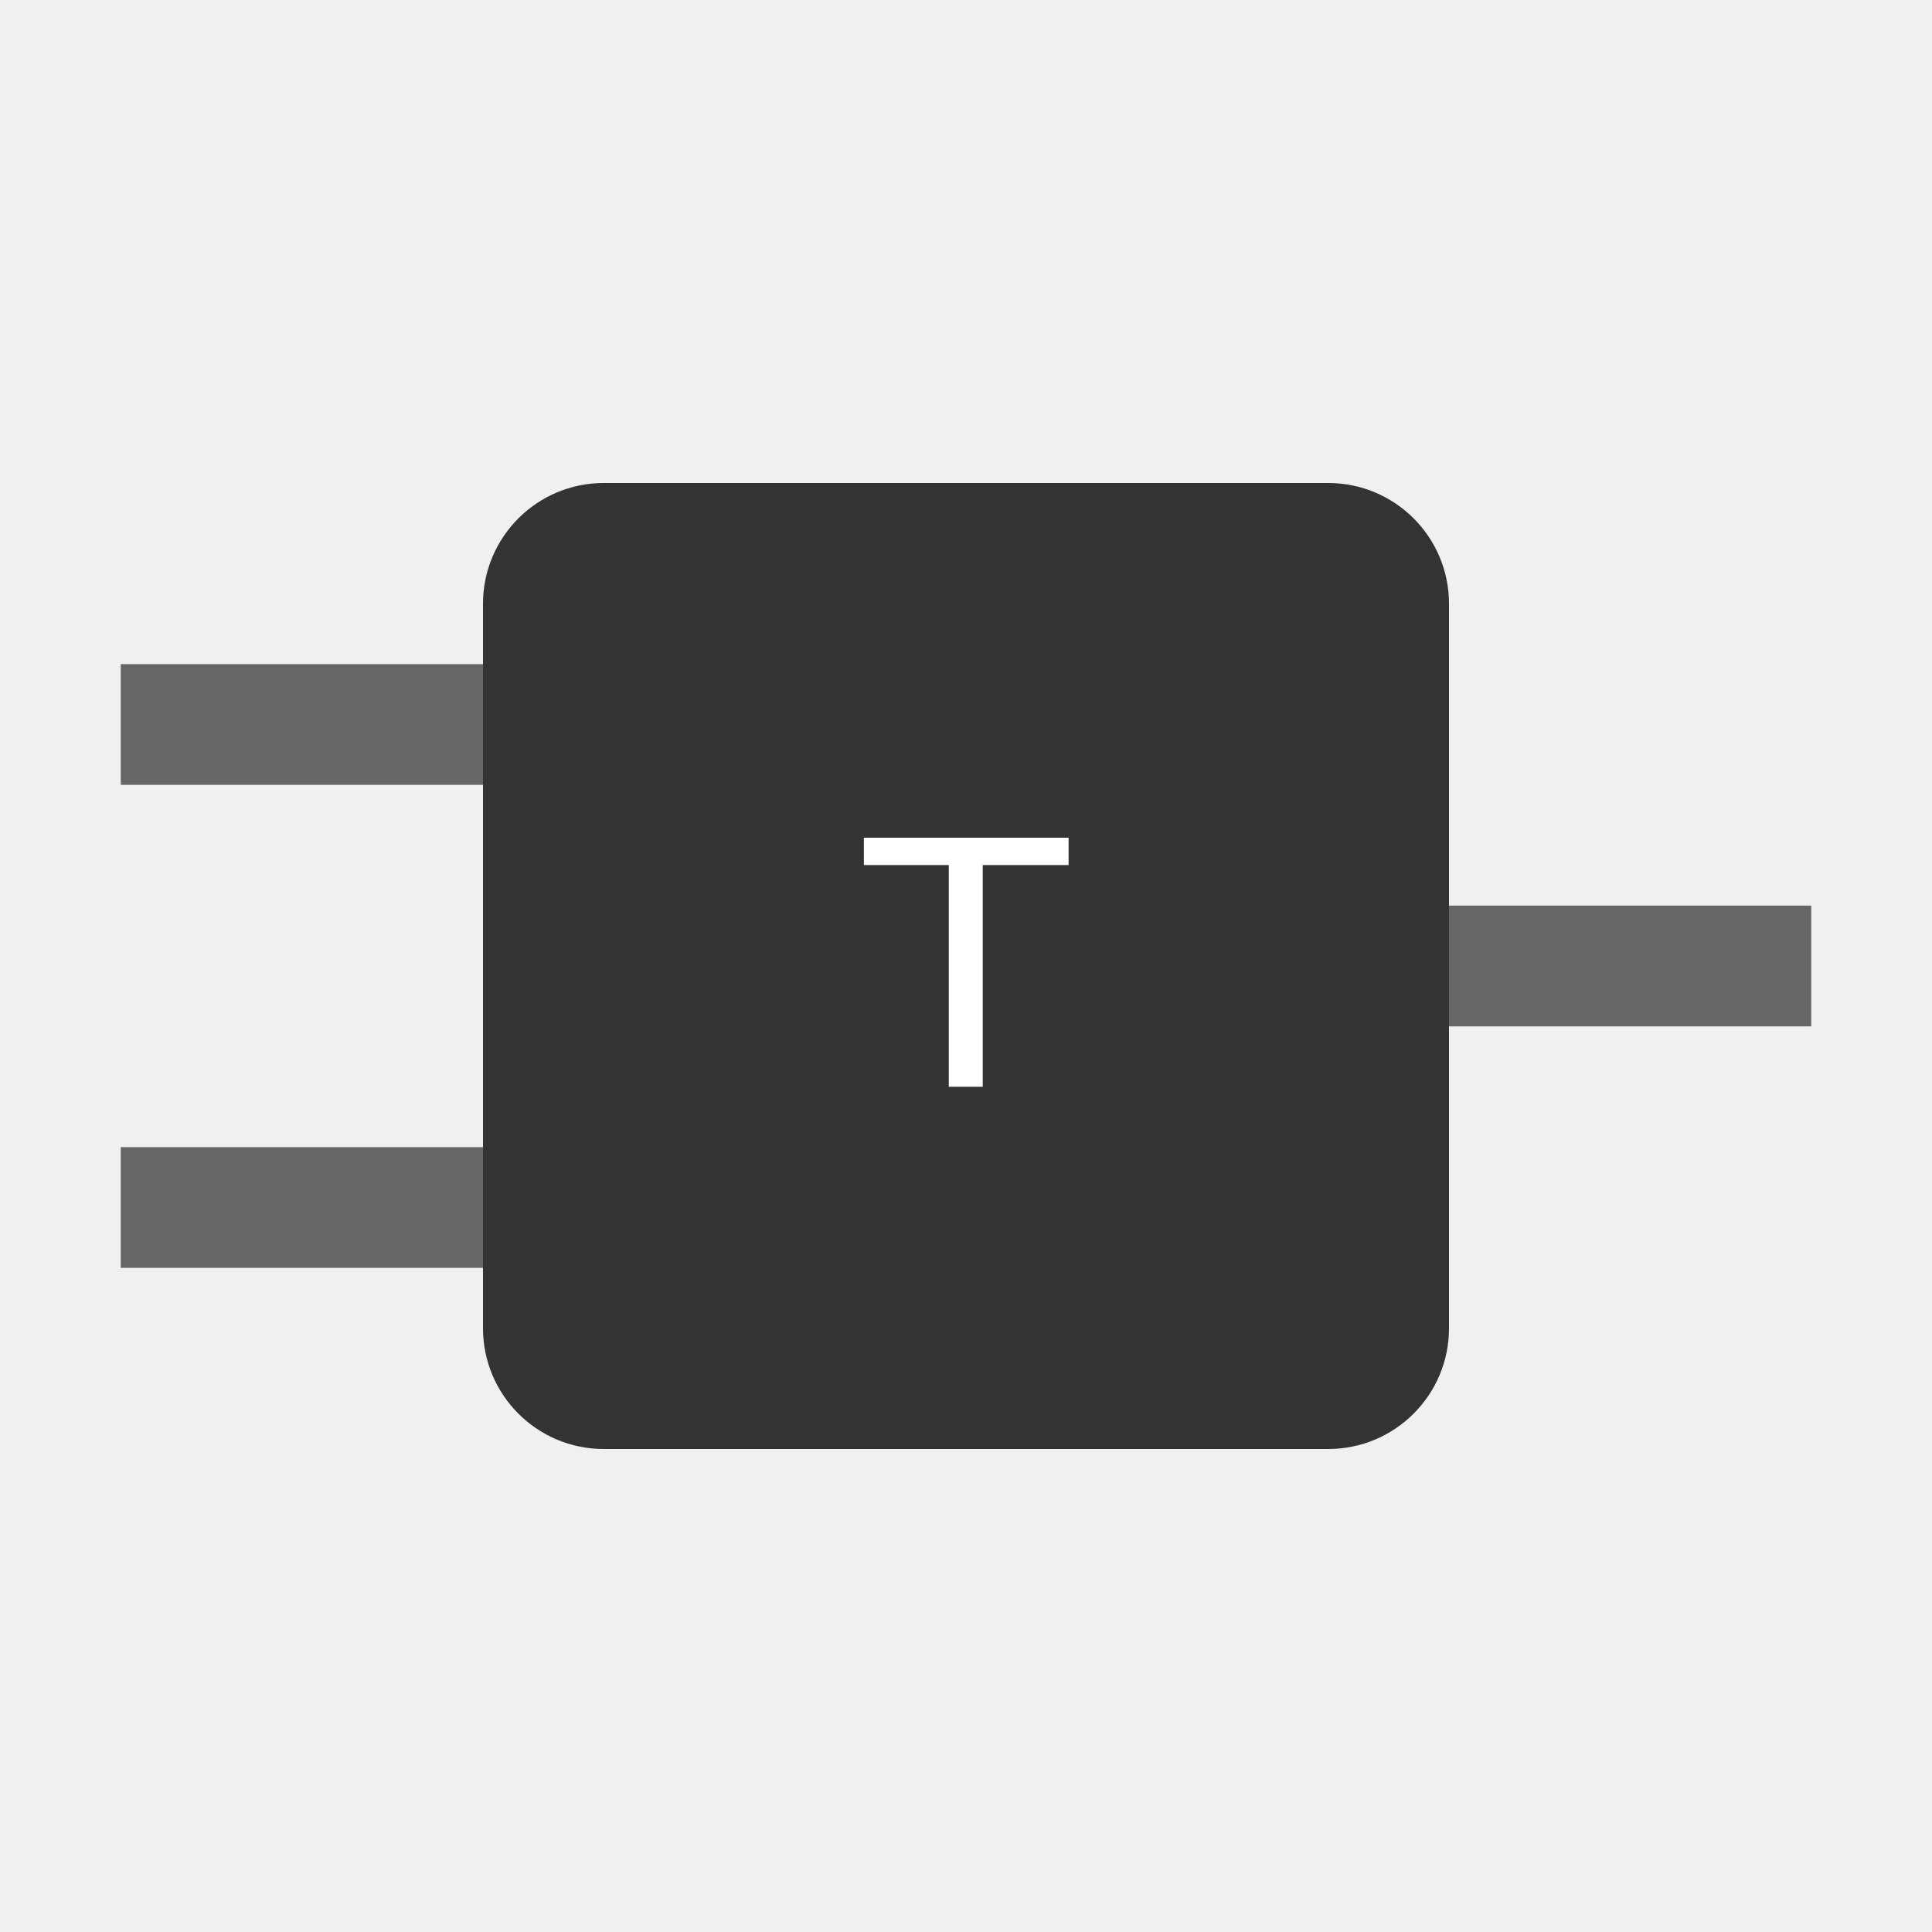
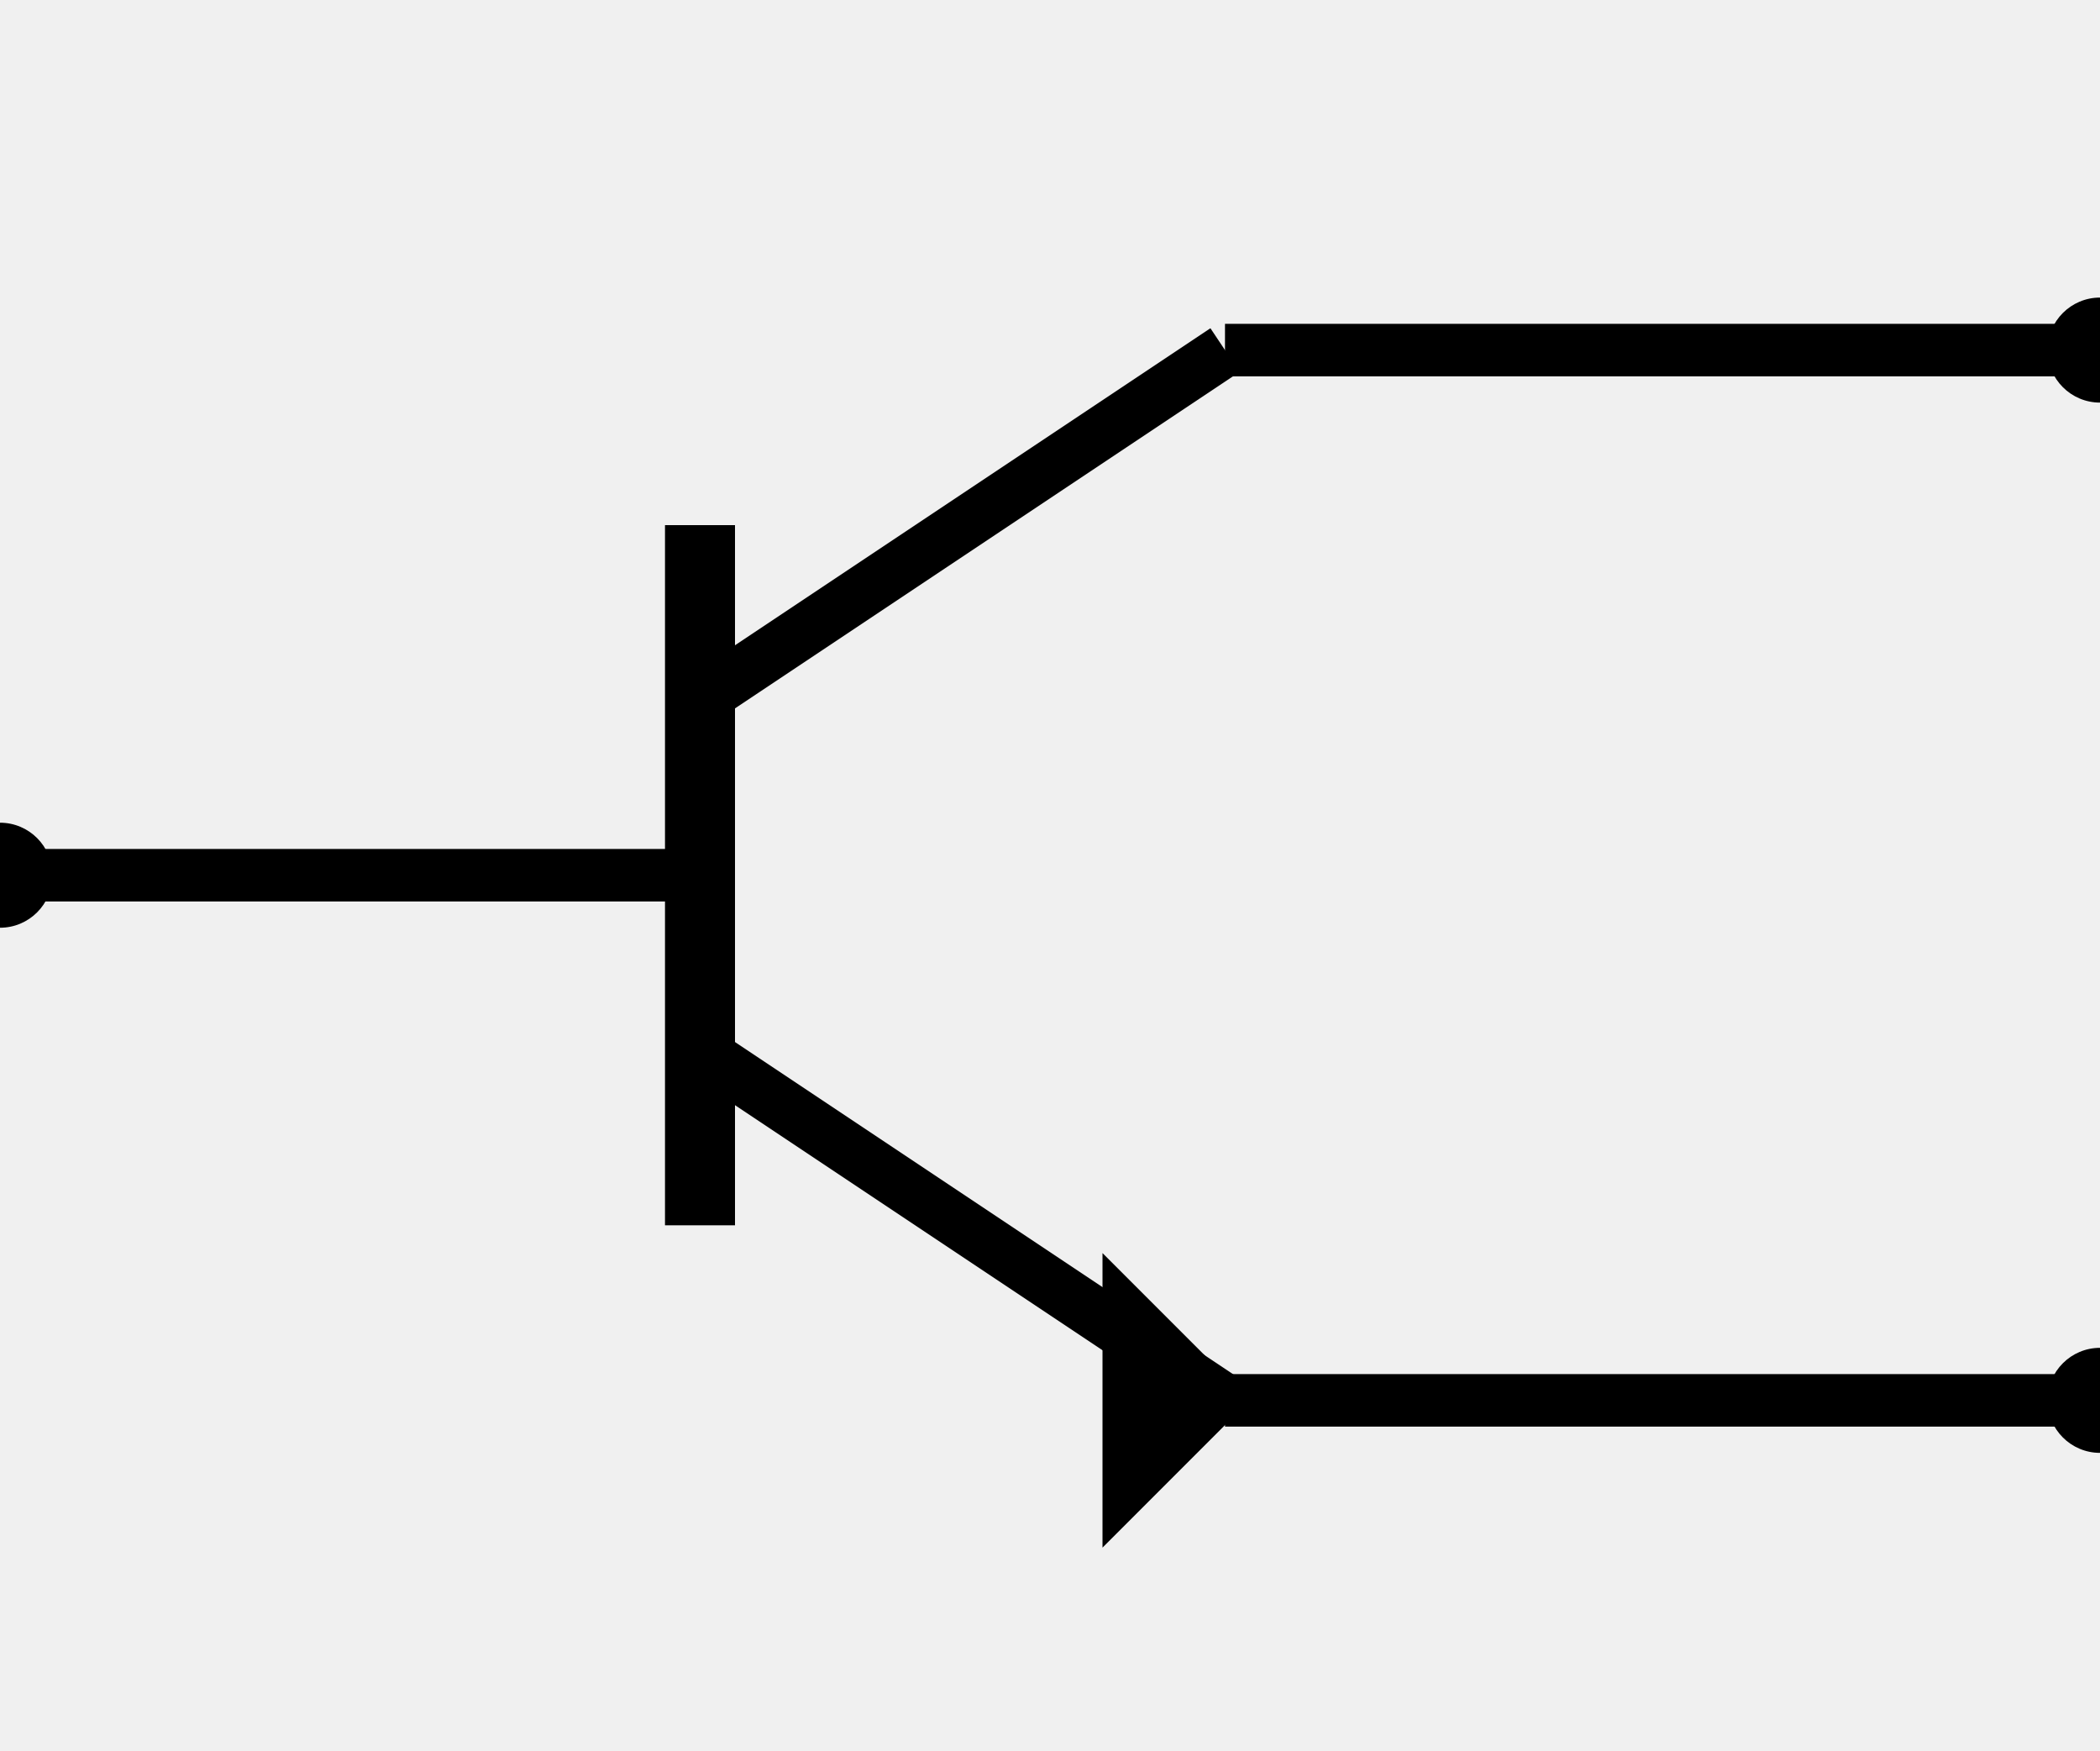
- <svg xmlns="http://www.w3.org/2000/svg" width="32" height="32" viewBox="0 0 32 32" fill="none">
-   <rect x="8" y="8" width="16" height="16" fill="#333" rx="2" />
-   <line x1="2" y1="12" x2="8" y2="12" stroke="#666" stroke-width="2" />
-   <line x1="2" y1="20" x2="8" y2="20" stroke="#666" stroke-width="2" />
-   <line x1="24" y1="16" x2="30" y2="16" stroke="#666" stroke-width="2" />
-   <text x="16" y="18" font-family="Arial" font-size="6" text-anchor="middle" fill="white">T</text>
+ <svg xmlns="http://www.w3.org/2000/svg" width="60" height="50" viewBox="0 0 60 50">
+   <line x1="0" y1="25" x2="20" y2="25" stroke="#000" stroke-width="1.5" />
+   <line x1="20" y1="15" x2="20" y2="35" stroke="#000" stroke-width="2" />
+   <line x1="20" y1="20" x2="35" y2="10" stroke="#000" stroke-width="1.5" />
+   <line x1="35" y1="10" x2="60" y2="10" stroke="#000" stroke-width="1.5" />
+   <line x1="20" y1="30" x2="35" y2="40" stroke="#000" stroke-width="1.5" />
+   <line x1="35" y1="40" x2="60" y2="40" stroke="#000" stroke-width="1.5" />
+   <polygon points="32,37 35,40 32,43" fill="#000" stroke="#000" stroke-width="1" />
+   <circle cx="0" cy="25" r="1.5" fill="#000" />
+   <circle cx="60" cy="10" r="1.5" fill="#000" />
+   <circle cx="60" cy="40" r="1.5" fill="#000" />
</svg>
